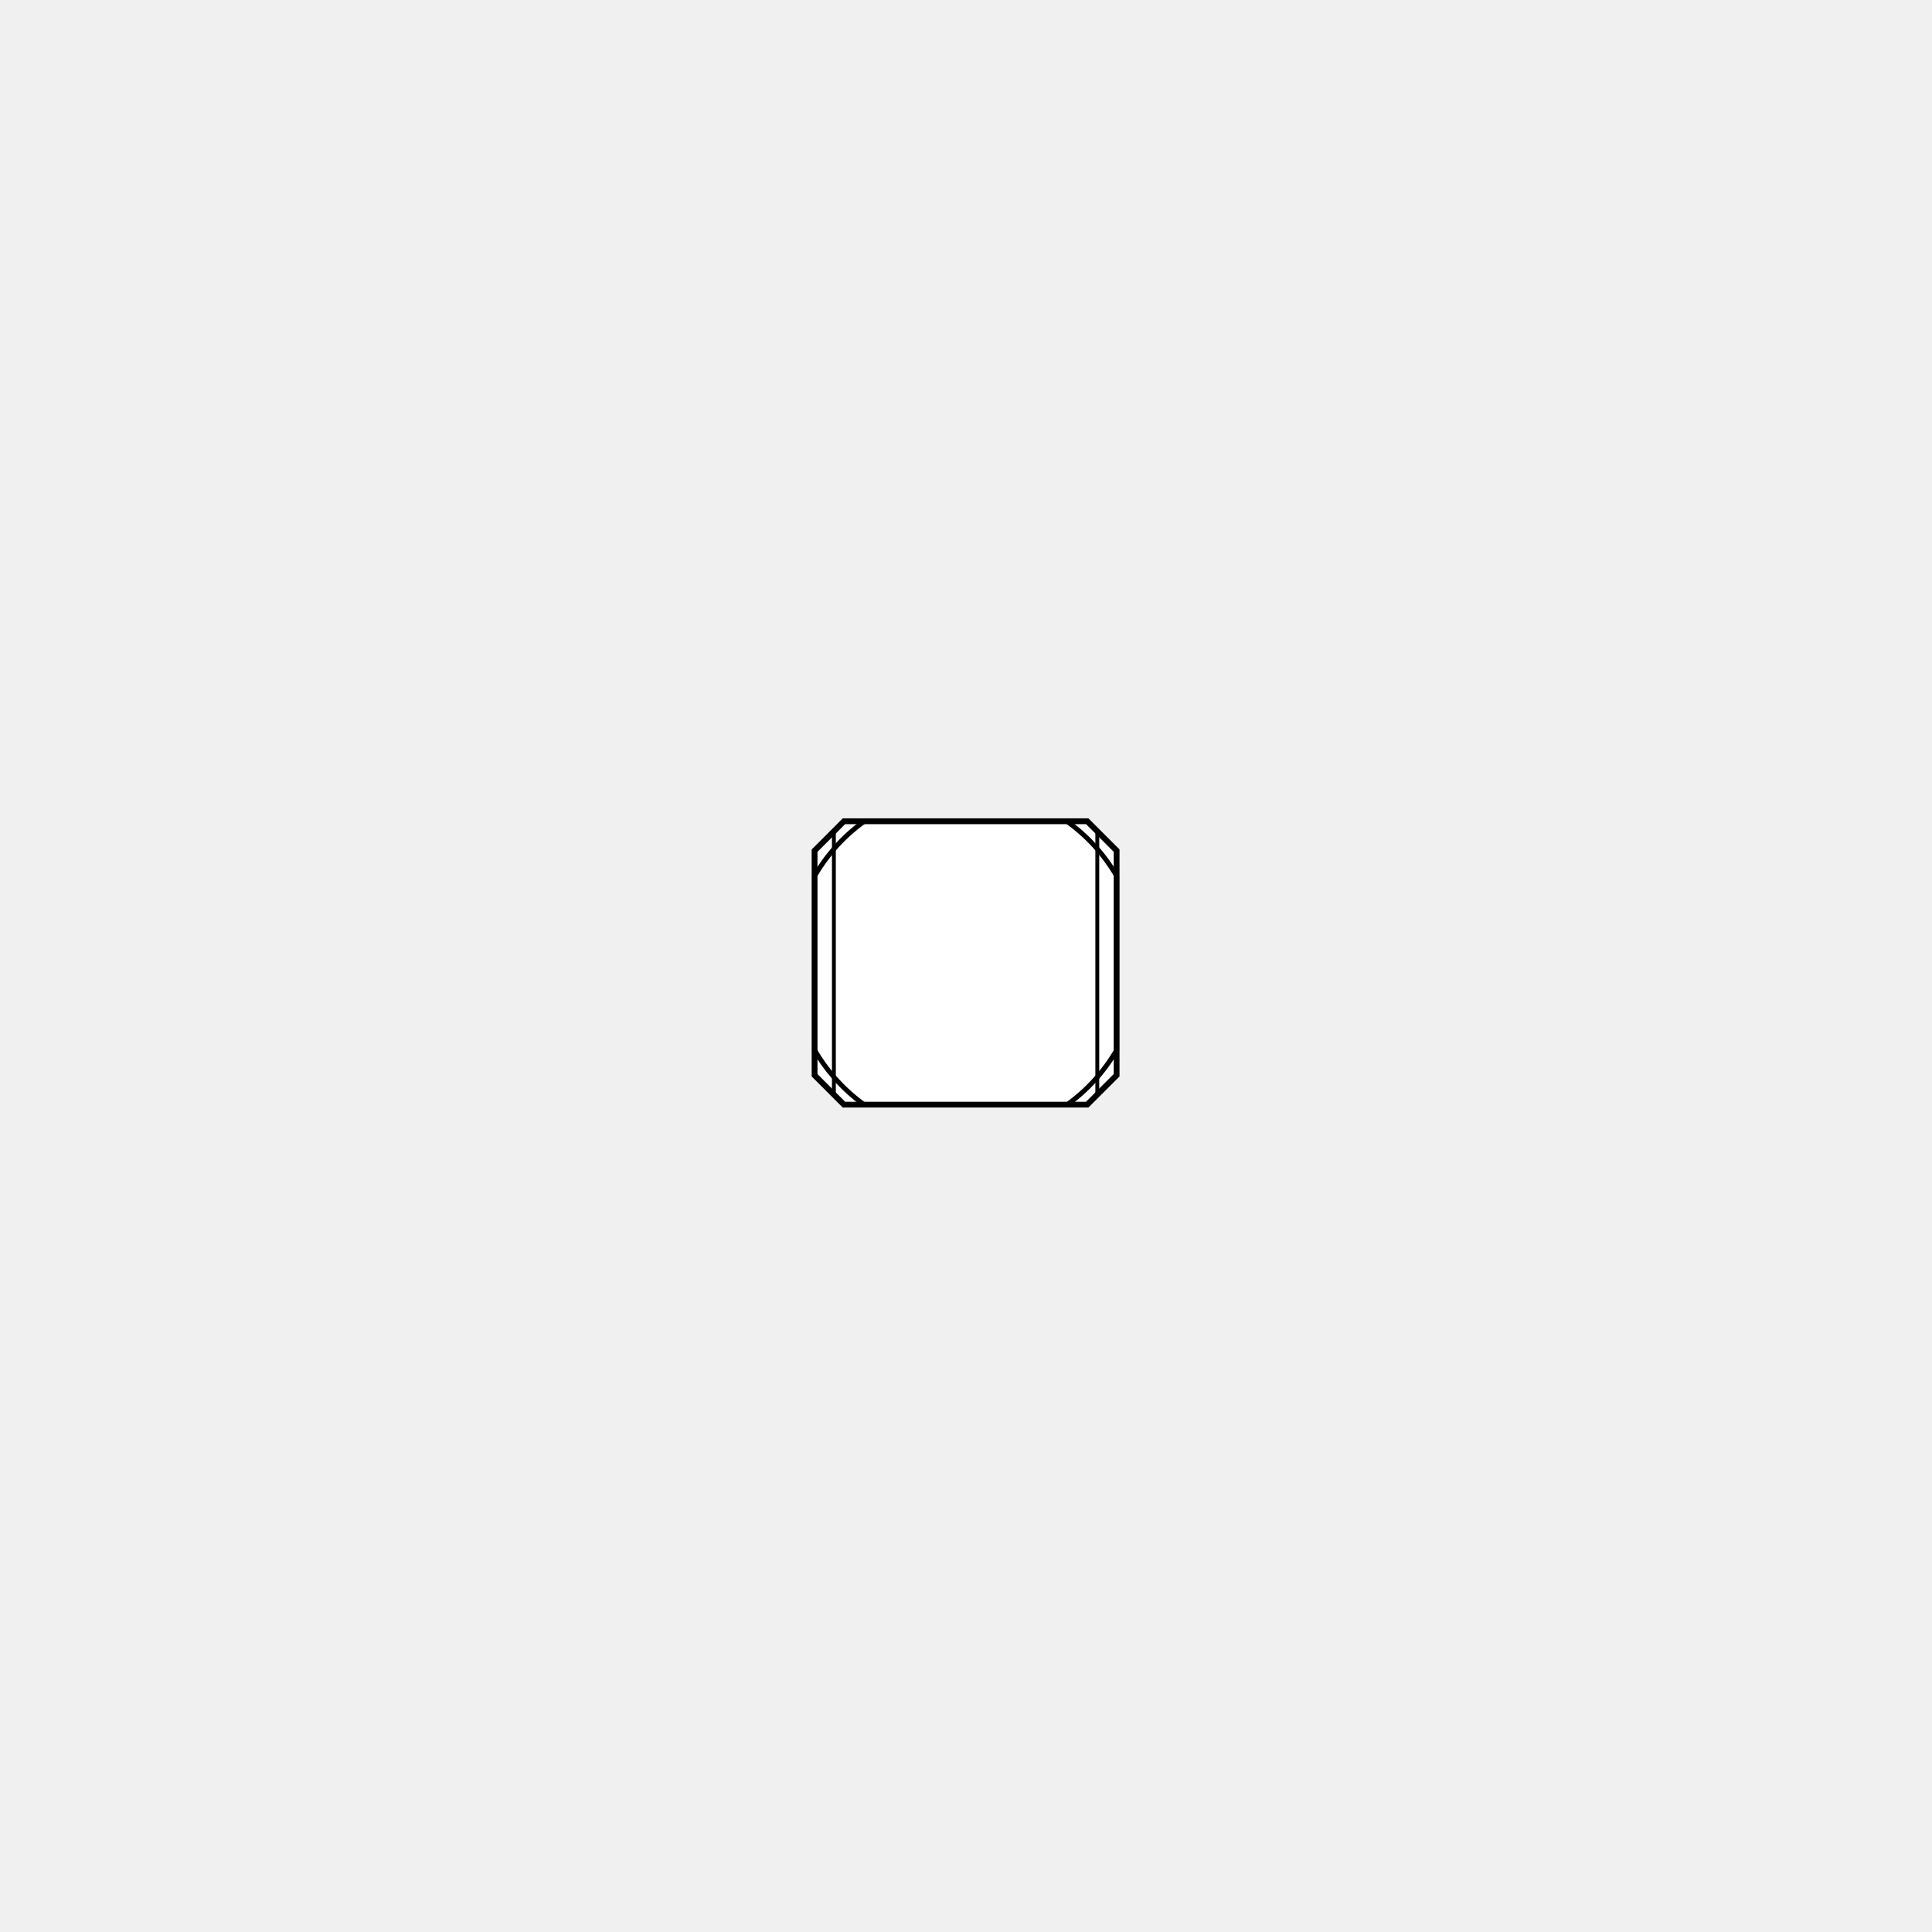
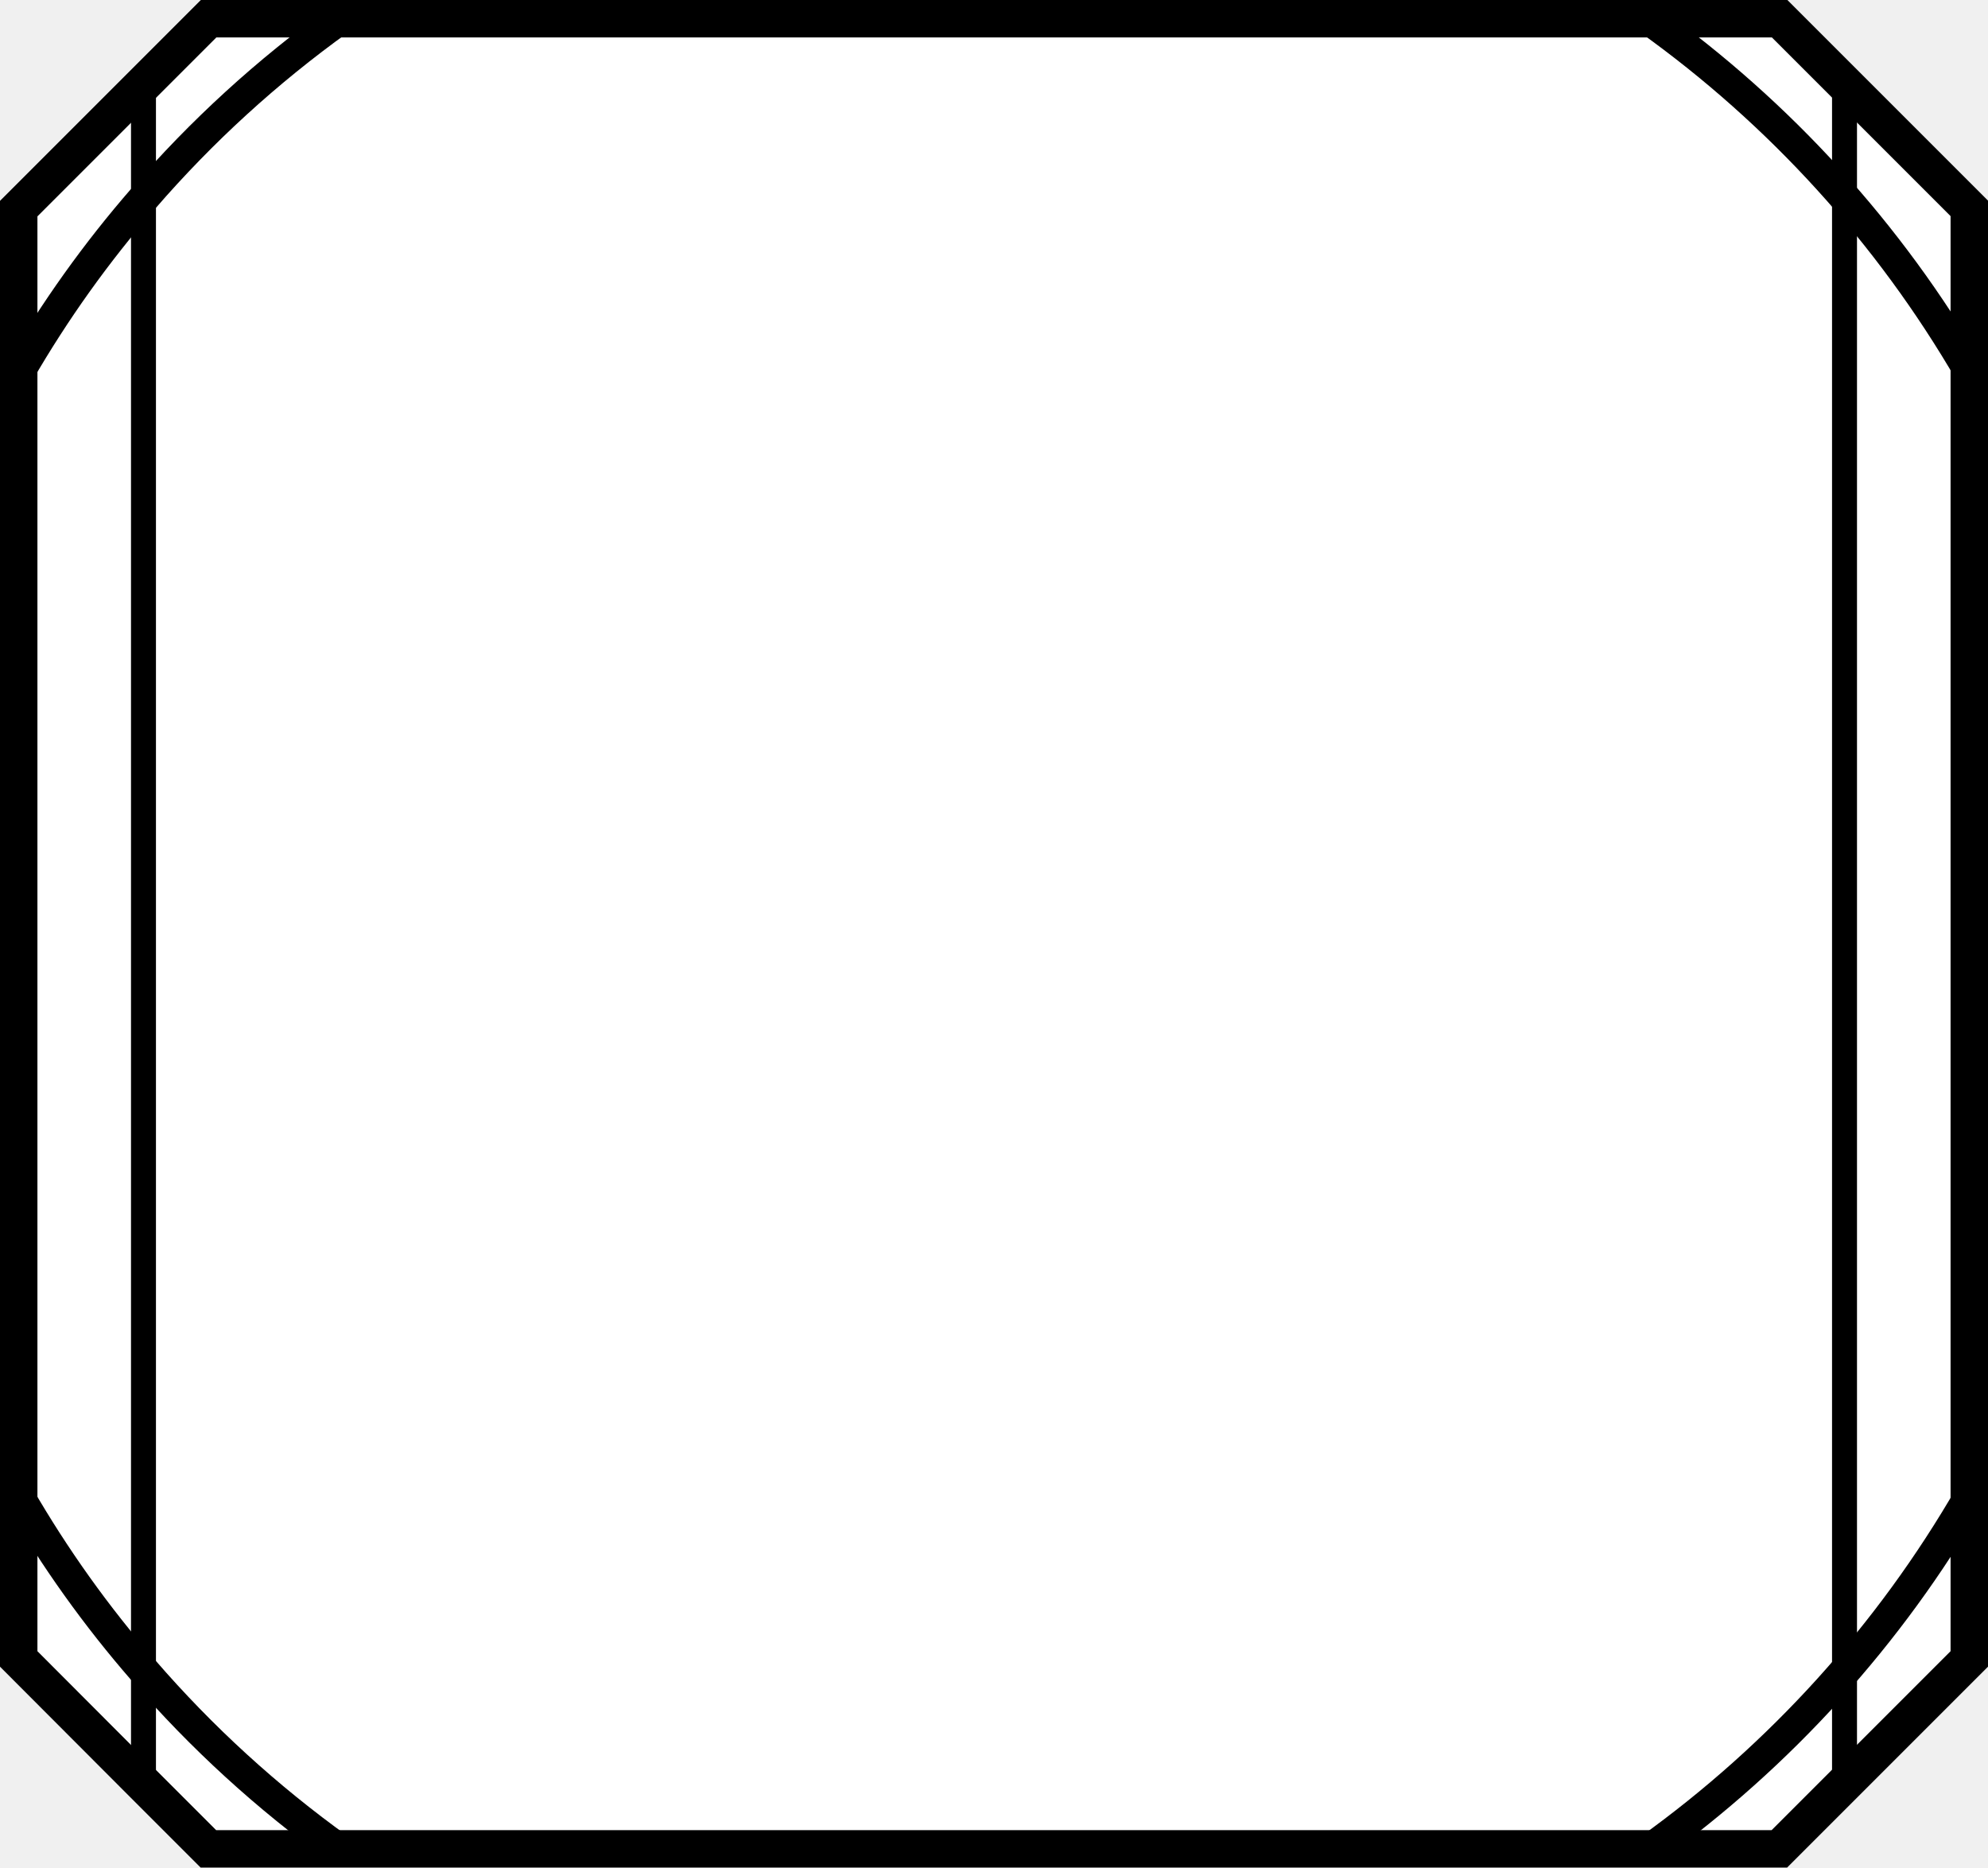
- <svg xmlns="http://www.w3.org/2000/svg" id="Layer_1" data-name="Layer 1" viewBox="0 0 500 500">
+ <svg xmlns="http://www.w3.org/2000/svg" id="Layer_1" data-name="Layer 1" viewBox="0 0 79.67 74.84">
  <defs>
    <style>.cls-1{fill:#fff;stroke-width:1.5px;}.cls-1,.cls-2,.cls-3{stroke:#000;}.cls-1,.cls-2{stroke-miterlimit:10;}.cls-2,.cls-3{fill:none;}.cls-3{stroke-linecap:round;stroke-linejoin:round;stroke-width:1.25px;}</style>
  </defs>
  <g id="Initiative_Speed" data-name="Initiative / Speed">
-     <polygon class="cls-1" points="288.98 220.14 288.98 278.27 281.37 285.88 218.41 285.88 215.81 283.28 210.81 278.27 210.81 220.15 215.81 215.15 218.41 212.54 281.38 212.54 283.98 215.14 288.98 220.14" />
-     <polygon class="cls-2" points="283.98 215.14 283.98 283.27 281.37 285.88 218.41 285.88 215.81 283.28 215.81 215.15 218.41 212.54 281.38 212.54 283.98 215.14" />
-     <path class="cls-3" d="M289,226.72v45a45.5,45.5,0,0,1-12.84,14.18H223.65a45.29,45.29,0,0,1-7.85-7.17,44.75,44.75,0,0,1-5-7V226.74a44.75,44.75,0,0,1,5-7,45.29,45.29,0,0,1,7.85-7.17h52.48A45.5,45.5,0,0,1,289,226.72Z" />
+     <polygon class="cls-1" points="78.92 8.35 78.92 66.48 71.31 74.09 8.35 74.09 5.75 71.49 0.75 66.48 0.75 8.36 5.75 3.36 8.36 0.75 71.32 0.75 73.92 3.35 78.92 8.35" />
+     <polygon class="cls-2" points="73.92 3.35 73.92 71.48 71.31 74.09 8.35 74.09 5.75 71.49 5.75 3.36 8.36 0.75 71.32 0.75 73.92 3.35" />
+     <path class="cls-3" d="M289,226.72v45a45.5,45.5,0,0,1-12.84,14.18H223.65a45.29,45.29,0,0,1-7.85-7.17,44.75,44.75,0,0,1-5-7V226.74a44.75,44.75,0,0,1,5-7,45.29,45.29,0,0,1,7.85-7.17h52.48A45.5,45.5,0,0,1,289,226.72Z" transform="translate(-210.05 -211.79)" />
  </g>
</svg>
